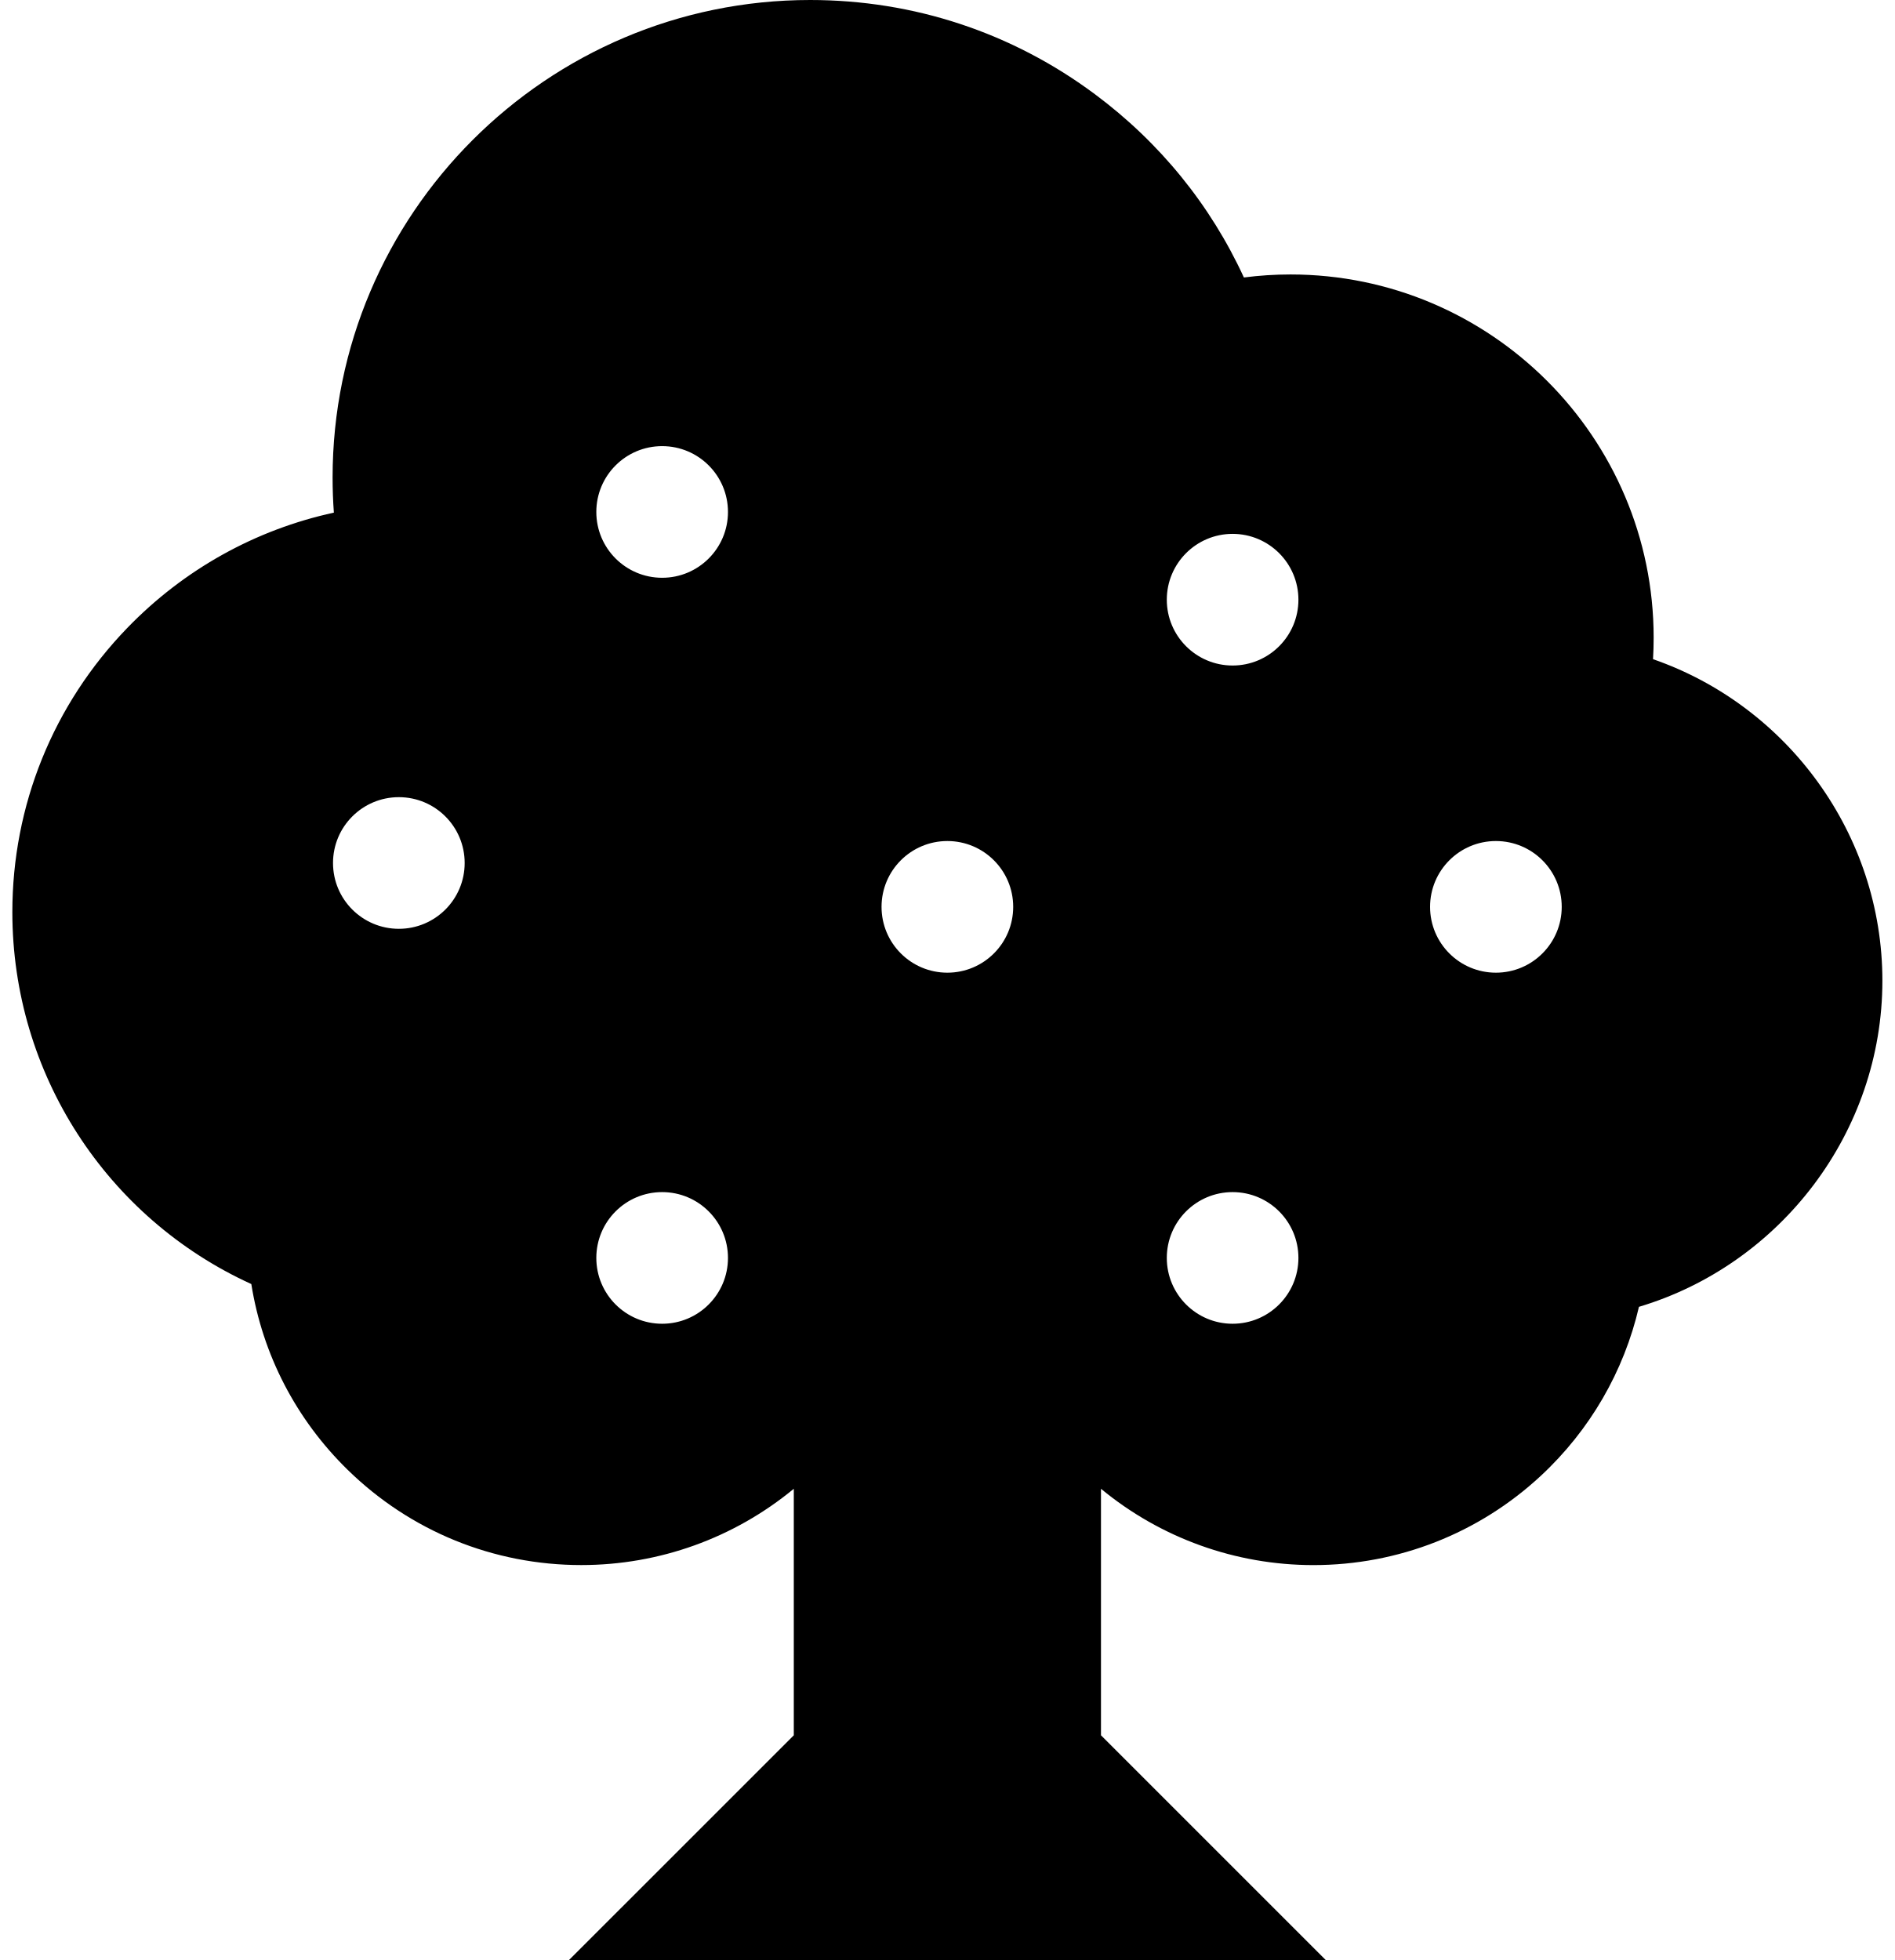
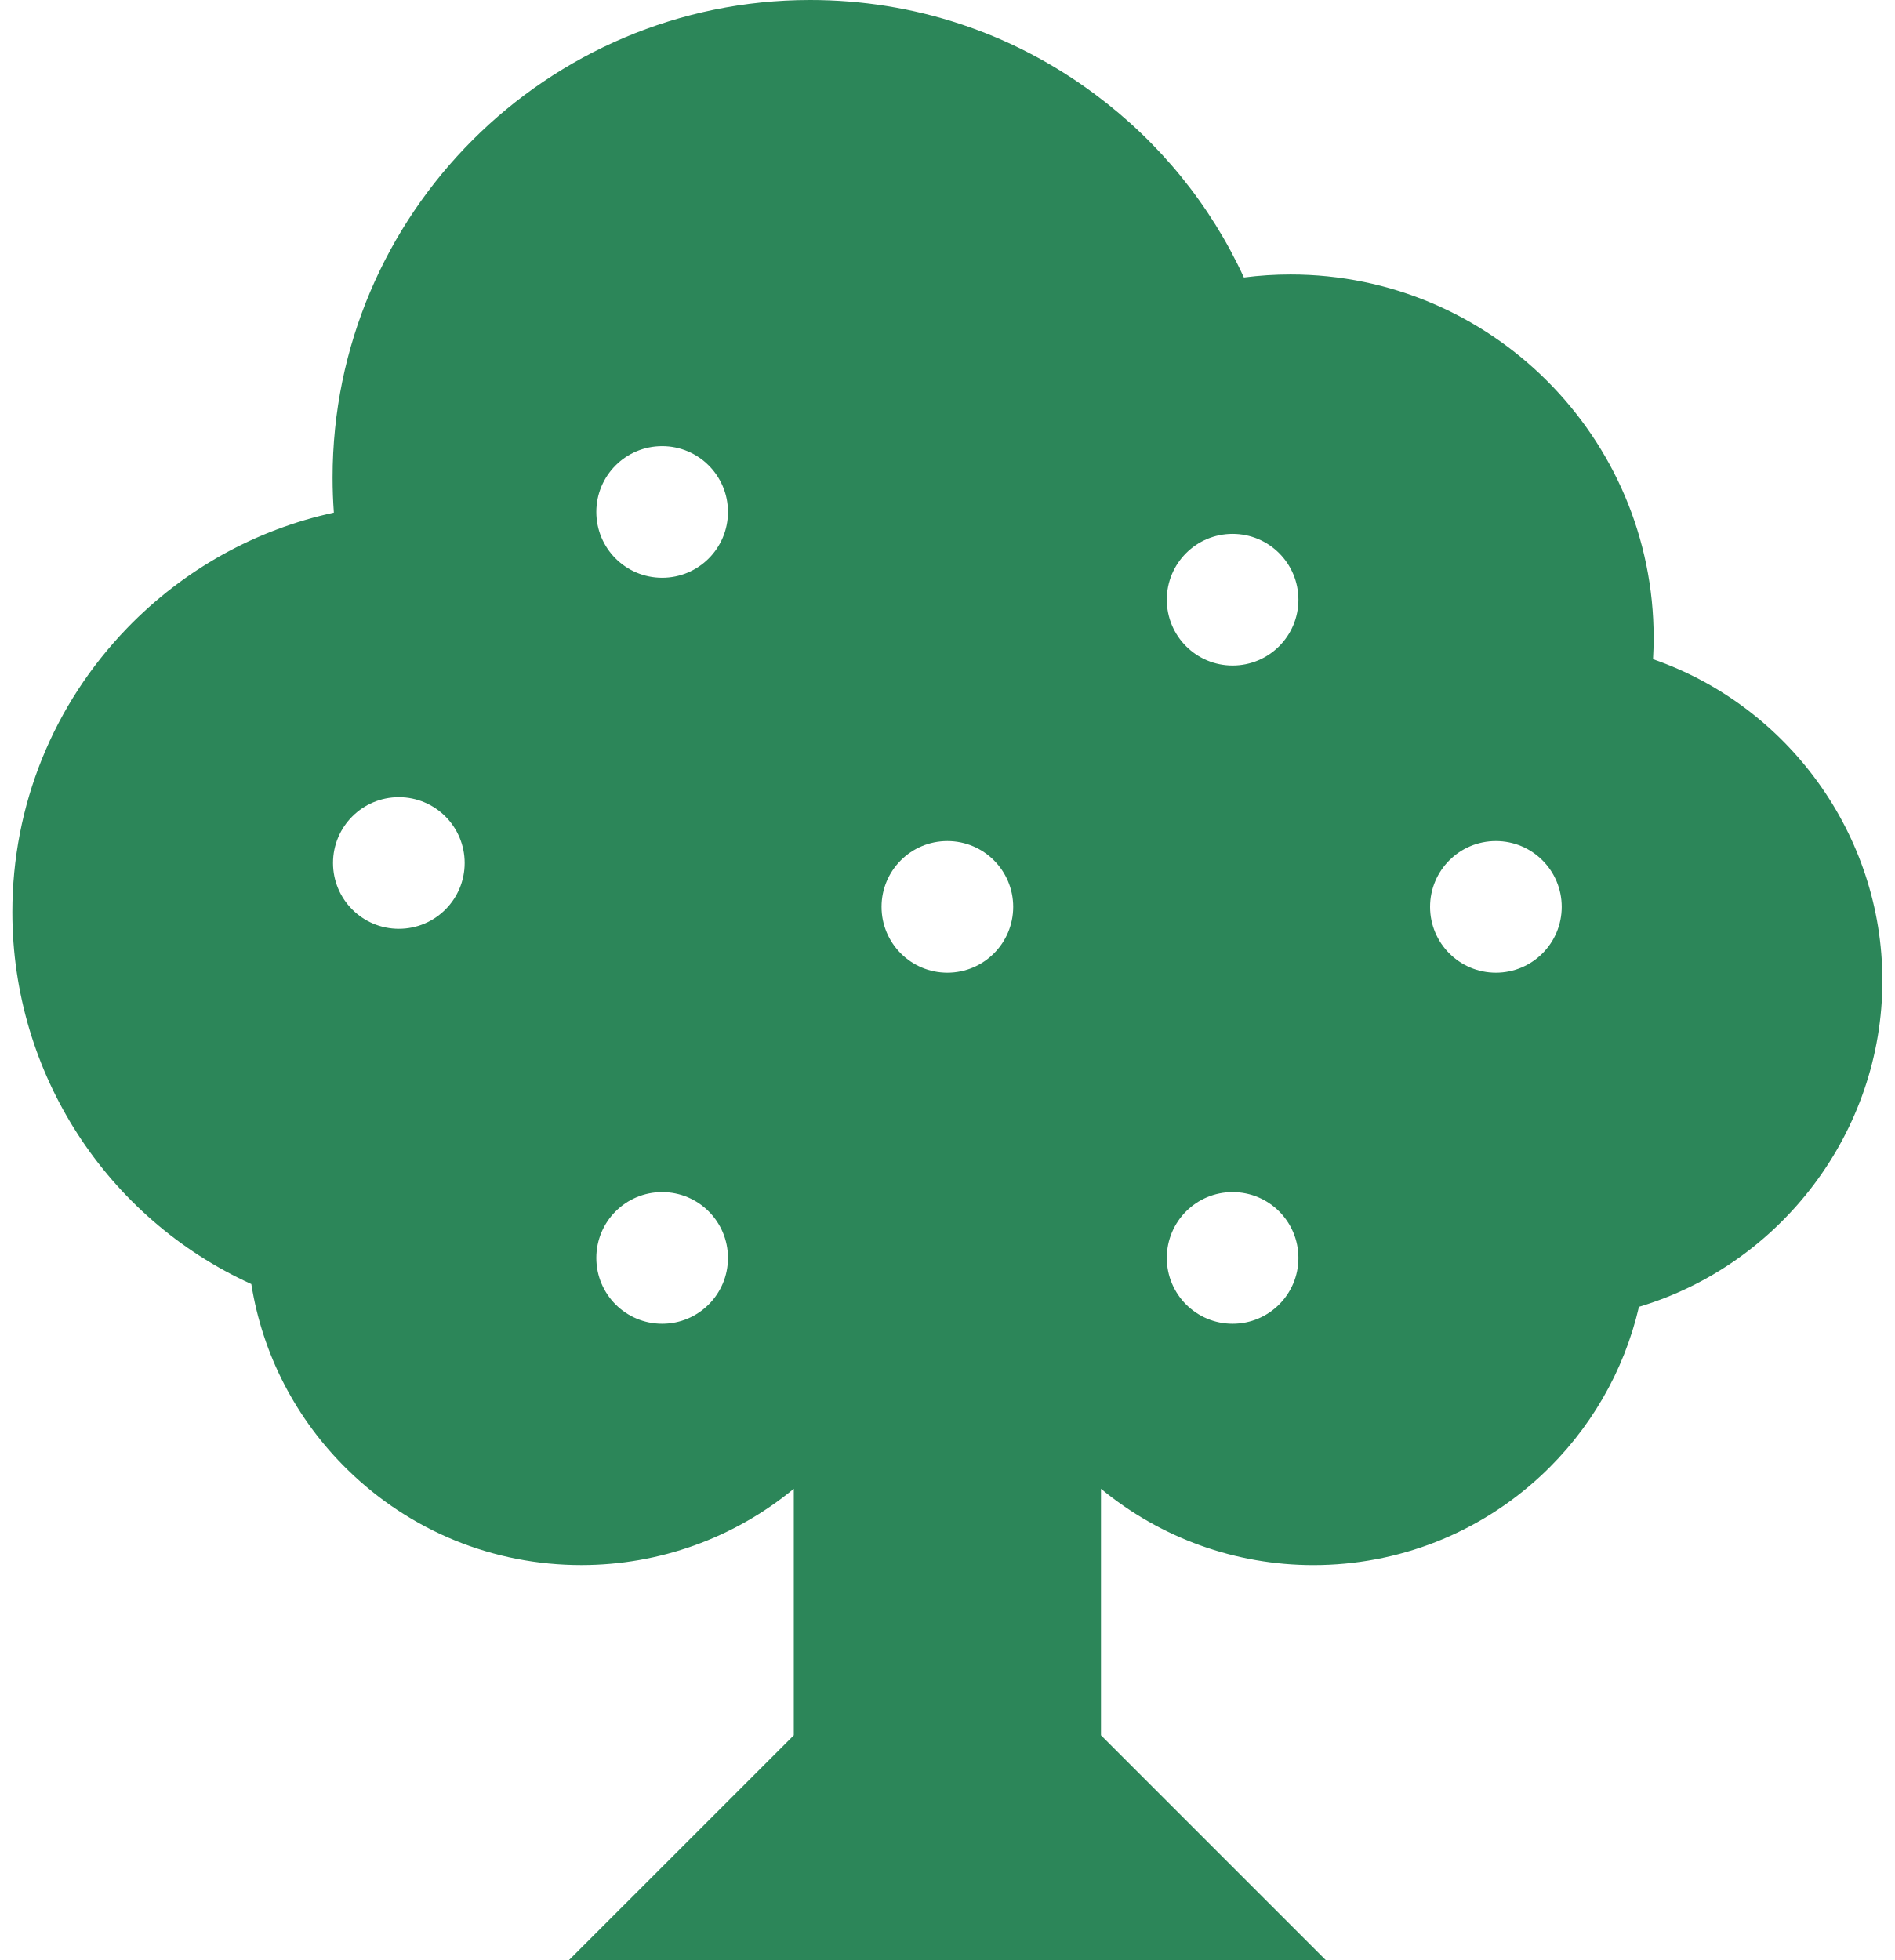
<svg xmlns="http://www.w3.org/2000/svg" width="58" height="60" viewBox="0 0 58 60" fill="none">
-   <path d="M50.601 20.179C50.614 19.959 50.62 19.739 50.62 19.52C50.62 13.39 45.633 8.402 39.503 8.402C39.025 8.402 38.549 8.433 38.077 8.494C37.06 6.282 35.508 4.367 33.522 2.888C30.986 0.998 27.969 0 24.799 0C16.738 0 10.181 6.558 10.181 14.618C10.181 14.977 10.194 15.336 10.22 15.693C7.825 16.213 5.632 17.428 3.895 19.224C1.627 21.57 0.378 24.658 0.378 27.922C0.378 32.87 3.268 37.291 7.693 39.308C8.037 41.464 9.059 43.448 10.646 44.998C12.568 46.876 15.107 47.91 17.794 47.91C20.181 47.91 22.469 47.084 24.299 45.575V53.121L17.419 60H40.581L33.702 53.121V45.575C35.531 47.084 37.82 47.911 40.206 47.911C42.796 47.911 45.267 46.941 47.164 45.18C48.673 43.779 49.711 41.979 50.17 40.005C54.509 38.708 57.622 34.655 57.622 30.022C57.622 25.535 54.716 21.606 50.601 20.179ZM12.209 28.433C11.096 28.433 10.194 27.531 10.194 26.418C10.194 25.305 11.096 24.403 12.209 24.403C13.322 24.403 14.224 25.305 14.224 26.418C14.224 27.531 13.322 28.433 12.209 28.433ZM20.269 40.523C19.156 40.523 18.254 39.62 18.254 38.508C18.254 37.395 19.156 36.493 20.269 36.493C21.382 36.493 22.284 37.395 22.284 38.508C22.284 39.62 21.382 40.523 20.269 40.523ZM20.269 17.687C19.156 17.687 18.254 16.785 18.254 15.672C18.254 14.559 19.156 13.657 20.269 13.657C21.382 13.657 22.284 14.559 22.284 15.672C22.284 16.785 21.382 17.687 20.269 17.687ZM29 29.776C27.887 29.776 26.985 28.874 26.985 27.761C26.985 26.648 27.887 25.746 29 25.746C30.113 25.746 31.015 26.648 31.015 27.761C31.015 28.874 30.113 29.776 29 29.776ZM37.731 40.523C36.619 40.523 35.717 39.62 35.717 38.508C35.717 37.395 36.619 36.493 37.731 36.493C38.844 36.493 39.746 37.395 39.746 38.508C39.746 39.62 38.844 40.523 37.731 40.523ZM37.731 20.373C36.619 20.373 35.717 19.471 35.717 18.358C35.717 17.246 36.619 16.343 37.731 16.343C38.844 16.343 39.746 17.246 39.746 18.358C39.746 19.471 38.844 20.373 37.731 20.373ZM45.791 29.776C44.678 29.776 43.776 28.874 43.776 27.761C43.776 26.648 44.678 25.746 45.791 25.746C46.904 25.746 47.806 26.648 47.806 27.761C47.806 28.874 46.904 29.776 45.791 29.776Z" fill="black" />
+   <path d="M50.601 20.179C50.614 19.959 50.62 19.739 50.62 19.52C50.62 13.39 45.633 8.402 39.503 8.402C39.025 8.402 38.549 8.433 38.077 8.494C37.06 6.282 35.508 4.367 33.522 2.888C30.986 0.998 27.969 0 24.799 0C16.738 0 10.181 6.558 10.181 14.618C10.181 14.977 10.194 15.336 10.22 15.693C7.825 16.213 5.632 17.428 3.895 19.224C1.627 21.57 0.378 24.658 0.378 27.922C0.378 32.87 3.268 37.291 7.693 39.308C8.037 41.464 9.059 43.448 10.646 44.998C12.568 46.876 15.107 47.91 17.794 47.91C20.181 47.91 22.469 47.084 24.299 45.575V53.121L17.419 60H40.581L33.702 53.121V45.575C35.531 47.084 37.82 47.911 40.206 47.911C42.796 47.911 45.267 46.941 47.164 45.18C48.673 43.779 49.711 41.979 50.17 40.005C54.509 38.708 57.622 34.655 57.622 30.022C57.622 25.535 54.716 21.606 50.601 20.179ZM12.209 28.433C11.096 28.433 10.194 27.531 10.194 26.418C10.194 25.305 11.096 24.403 12.209 24.403C13.322 24.403 14.224 25.305 14.224 26.418C14.224 27.531 13.322 28.433 12.209 28.433ZM20.269 40.523C19.156 40.523 18.254 39.62 18.254 38.508C18.254 37.395 19.156 36.493 20.269 36.493C21.382 36.493 22.284 37.395 22.284 38.508C22.284 39.62 21.382 40.523 20.269 40.523ZM20.269 17.687C19.156 17.687 18.254 16.785 18.254 15.672C18.254 14.559 19.156 13.657 20.269 13.657C21.382 13.657 22.284 14.559 22.284 15.672C22.284 16.785 21.382 17.687 20.269 17.687ZM29 29.776C27.887 29.776 26.985 28.874 26.985 27.761C26.985 26.648 27.887 25.746 29 25.746C30.113 25.746 31.015 26.648 31.015 27.761C31.015 28.874 30.113 29.776 29 29.776ZM37.731 40.523C36.619 40.523 35.717 39.62 35.717 38.508C35.717 37.395 36.619 36.493 37.731 36.493C38.844 36.493 39.746 37.395 39.746 38.508C39.746 39.62 38.844 40.523 37.731 40.523ZM37.731 20.373C36.619 20.373 35.717 19.471 35.717 18.358C35.717 17.246 36.619 16.343 37.731 16.343C38.844 16.343 39.746 17.246 39.746 18.358C39.746 19.471 38.844 20.373 37.731 20.373ZM45.791 29.776C44.678 29.776 43.776 28.874 43.776 27.761C43.776 26.648 44.678 25.746 45.791 25.746C46.904 25.746 47.806 26.648 47.806 27.761C47.806 28.874 46.904 29.776 45.791 29.776Z" fill="#2c8659" />
</svg>
